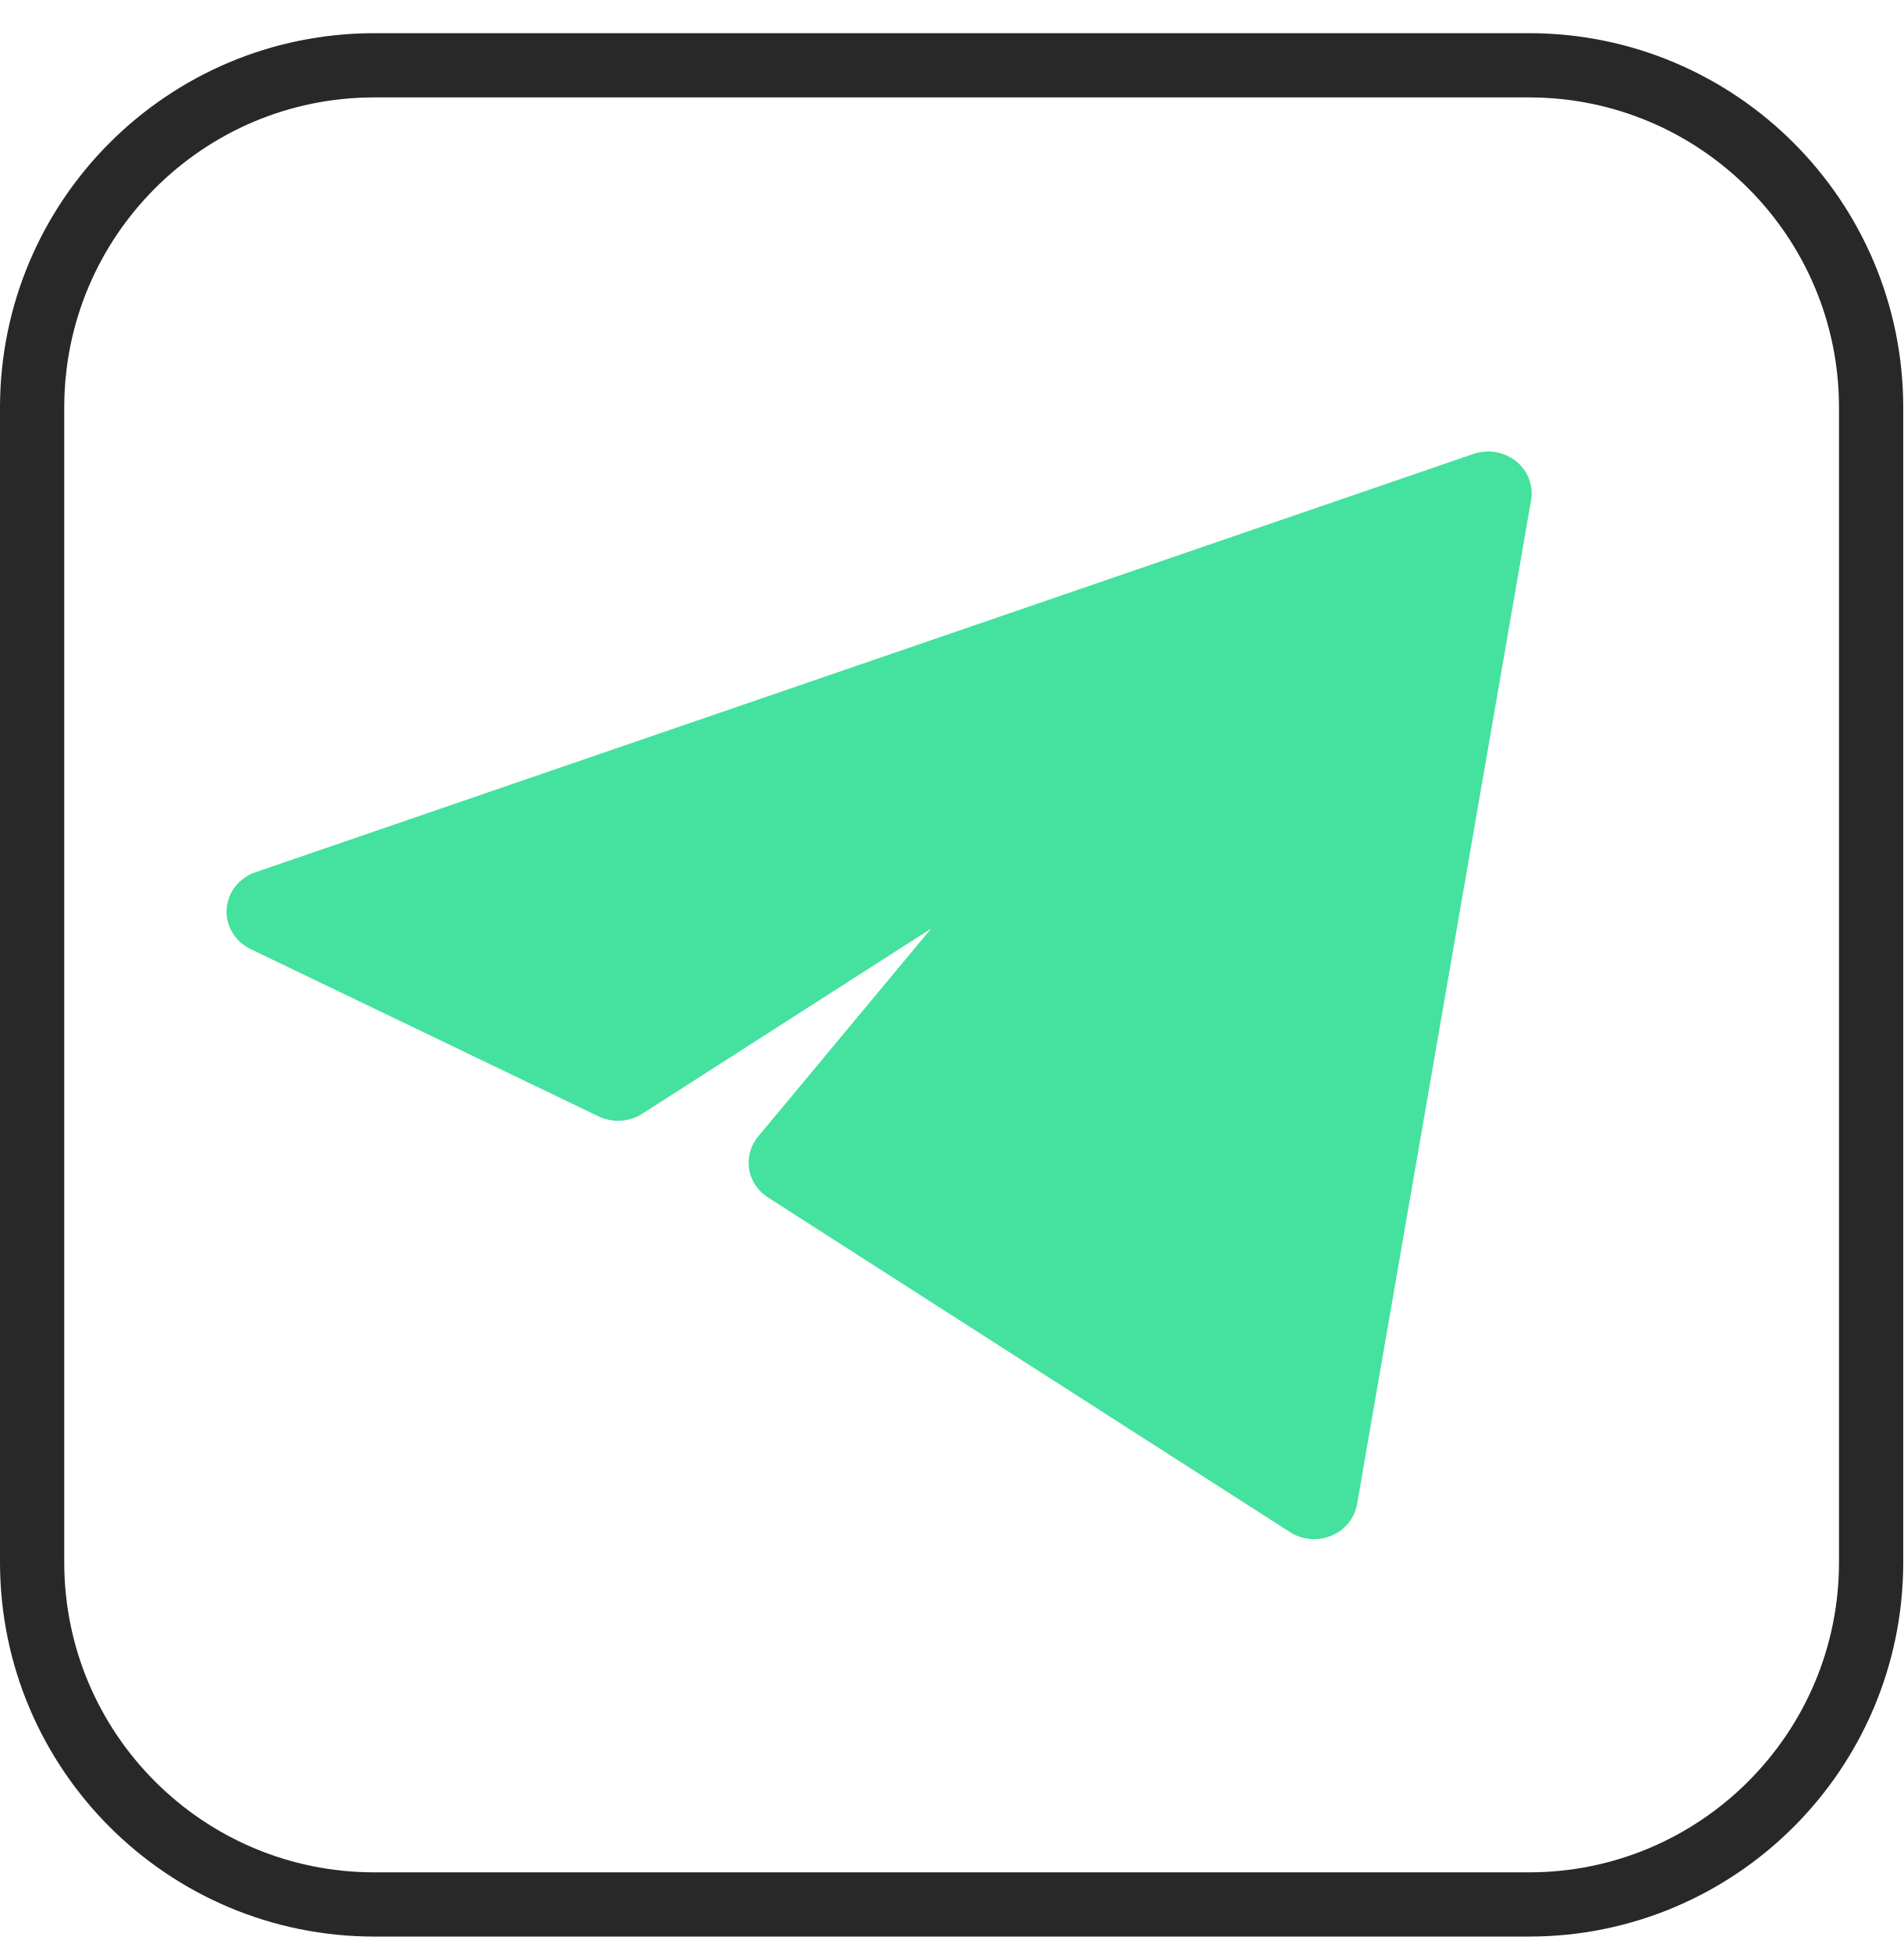
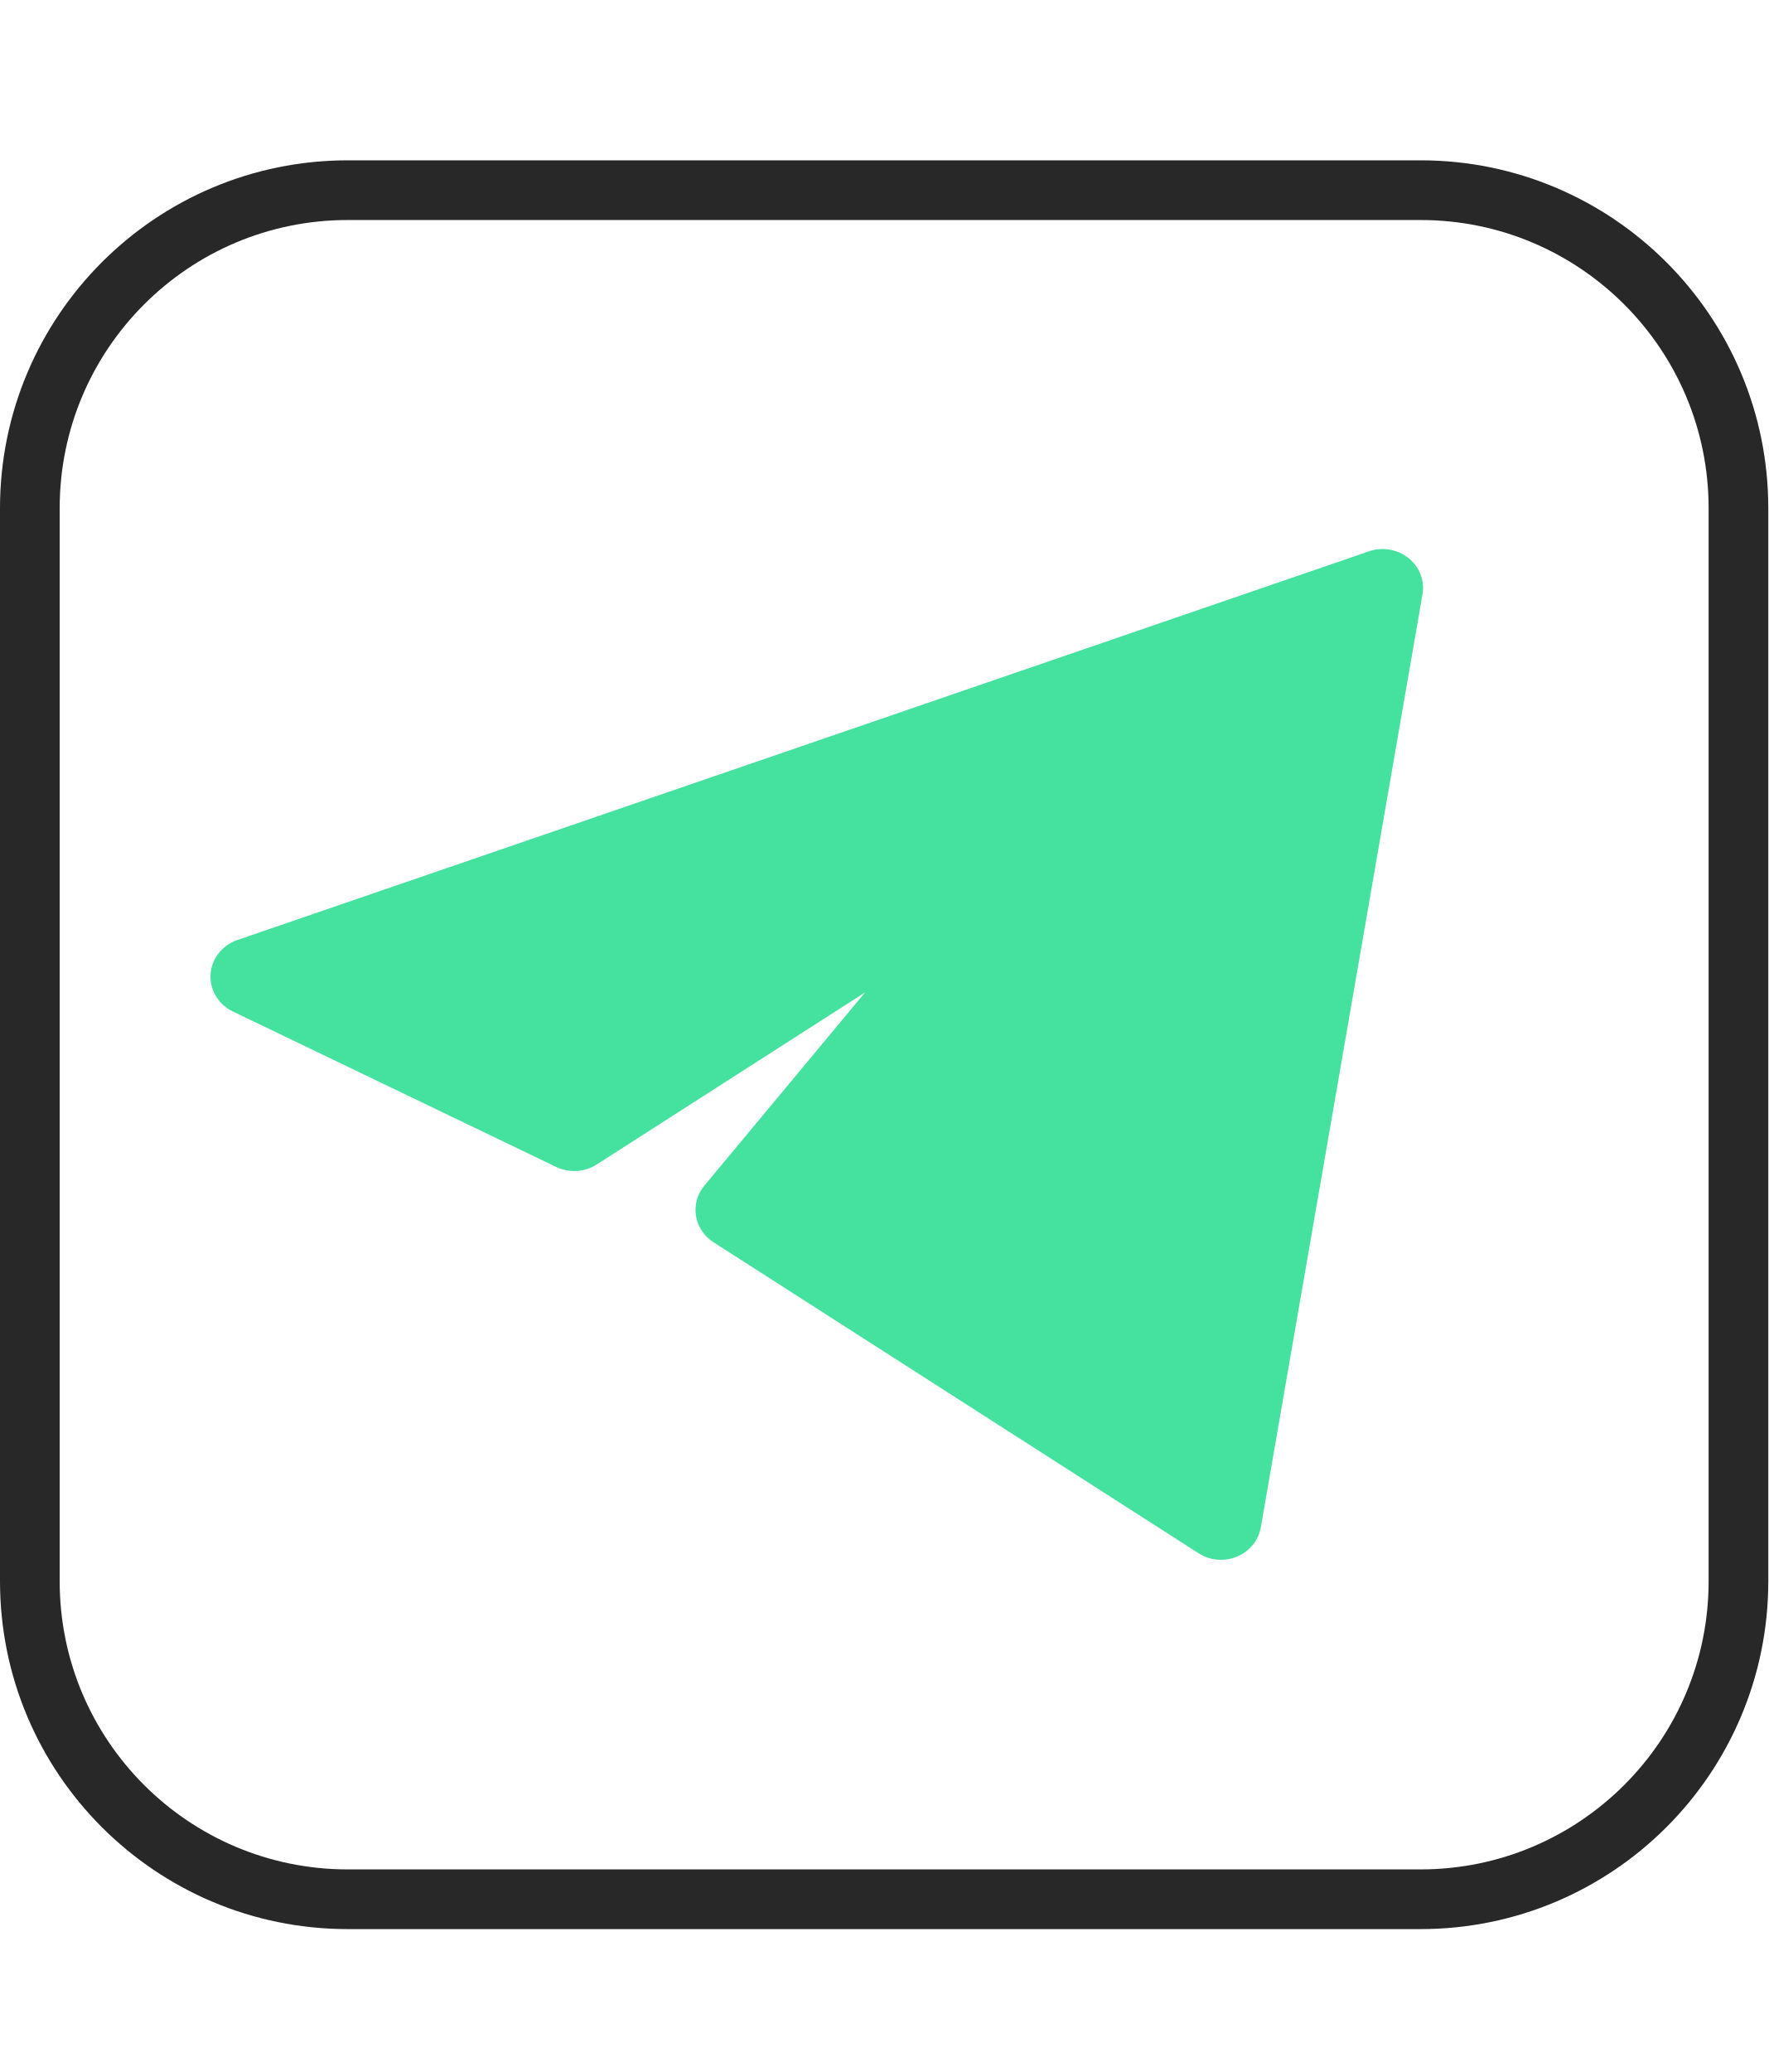
- <svg xmlns="http://www.w3.org/2000/svg" width="40" height="41" viewBox="0 0 40 41" fill="none">
+ <svg xmlns="http://www.w3.org/2000/svg" width="35" height="41" viewBox="0 0 40 41" fill="none">
  <path d="M0.675 8.565C0.675 4.593 3.895 1.372 7.868 1.372H32.132C36.105 1.372 39.325 4.593 39.325 8.565V32.83C39.325 36.802 36.105 40.022 32.132 40.022H7.868C3.895 40.022 0.675 36.802 0.675 32.83V8.565Z" stroke="#292828" stroke-width="1.35" />
  <path d="M32.178 10.511C32.231 10.204 32.111 9.892 31.863 9.693C31.614 9.493 31.274 9.434 30.968 9.539L5.369 18.33C5.024 18.449 4.785 18.754 4.763 19.105C4.741 19.457 4.94 19.787 5.267 19.945L12.581 23.461C12.875 23.602 13.225 23.581 13.497 23.406L19.569 19.514L15.934 23.884C15.773 24.076 15.705 24.324 15.744 24.568C15.783 24.811 15.927 25.028 16.14 25.164L27.112 32.197C27.37 32.363 27.698 32.391 27.982 32.273C28.267 32.154 28.47 31.905 28.521 31.61L32.178 10.511Z" fill="#44E19F" />
</svg>
